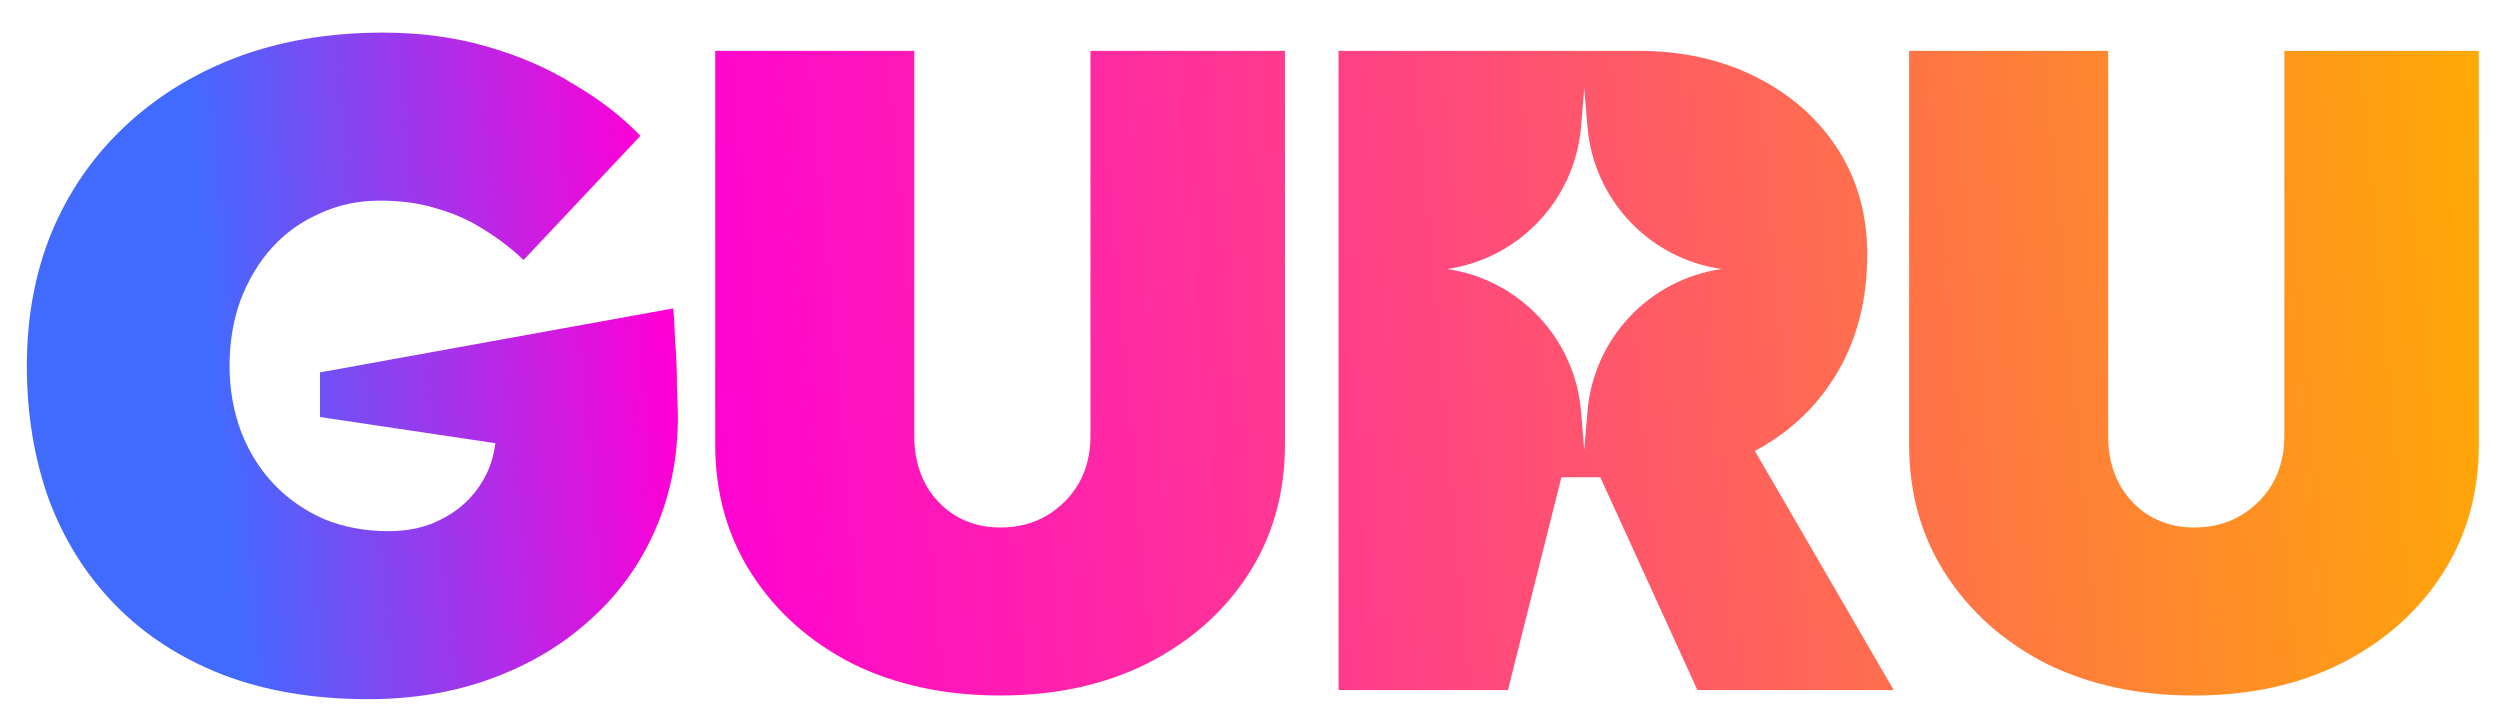
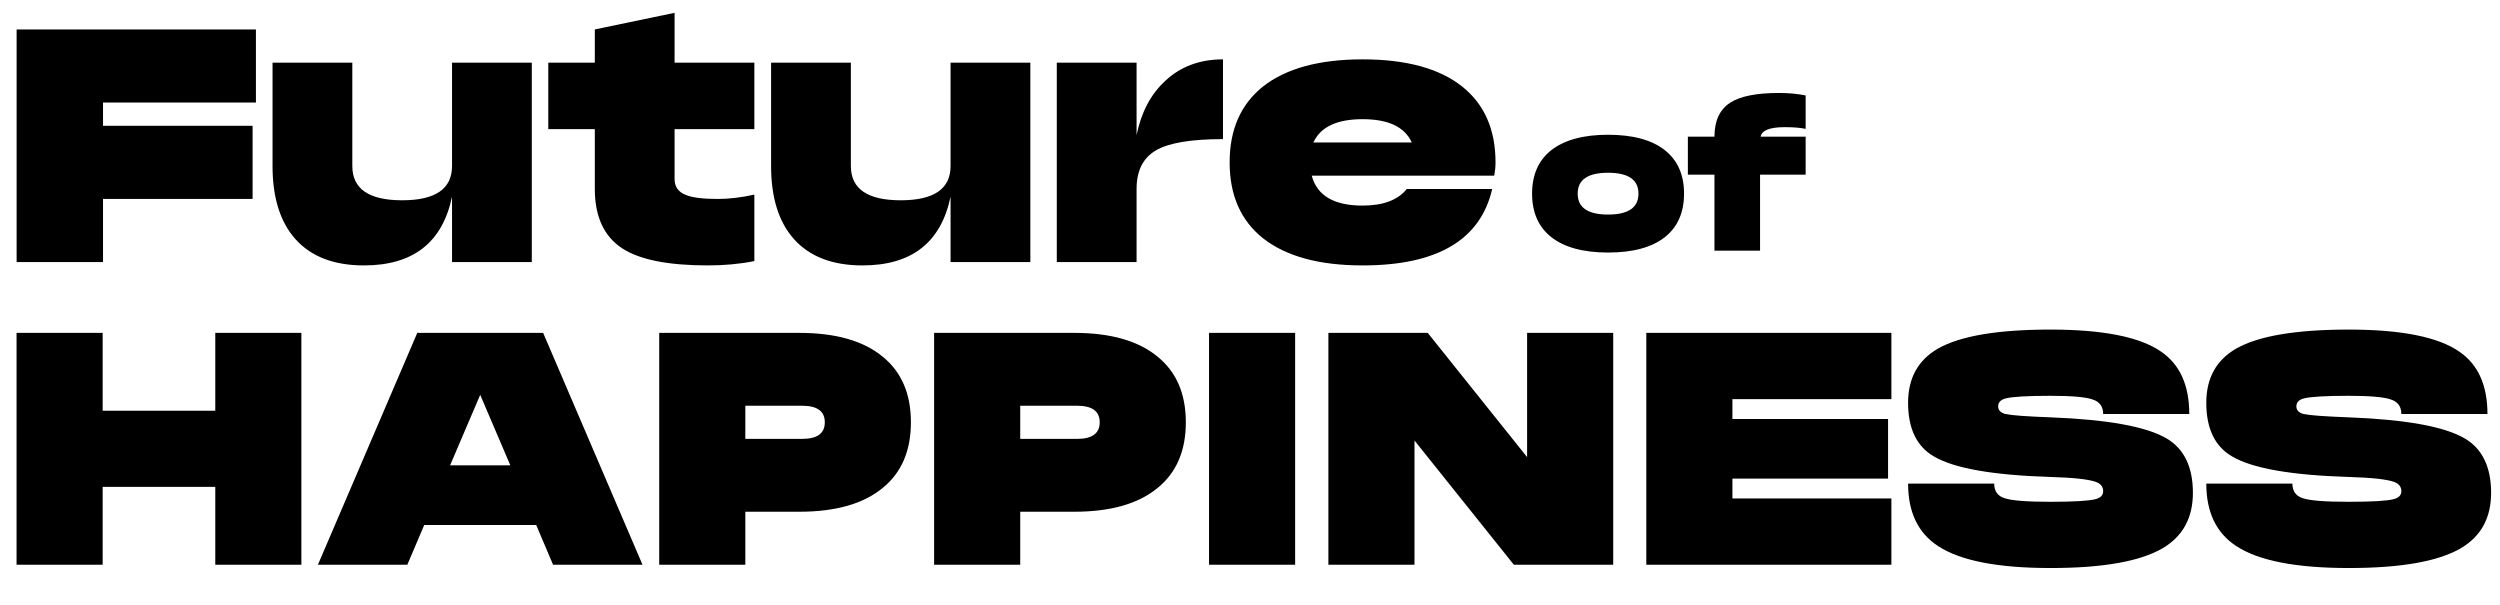
- <svg xmlns="http://www.w3.org/2000/svg" width="69" height="20" viewBox="0 0 69 20" fill="none">
-   <path fill-rule="evenodd" clip-rule="evenodd" d="M6.134 18.616C7.31 19.07 8.654 19.297 10.166 19.297C11.41 19.297 12.552 19.104 13.594 18.717C14.635 18.331 15.534 17.793 16.29 17.104C17.063 16.415 17.66 15.592 18.079 14.634C18.5 13.677 18.709 12.635 18.709 11.51C18.709 11.358 18.701 11.081 18.684 10.678C18.684 10.258 18.668 9.838 18.634 9.418C18.617 8.998 18.6 8.695 18.584 8.511L8.831 10.278V11.51L13.672 12.232C13.64 12.499 13.572 12.754 13.468 12.996C13.316 13.332 13.107 13.626 12.838 13.879C12.586 14.114 12.275 14.307 11.905 14.458C11.552 14.592 11.158 14.66 10.721 14.66C10.082 14.66 9.494 14.55 8.957 14.332C8.419 14.097 7.957 13.778 7.571 13.374C7.184 12.971 6.882 12.492 6.663 11.938C6.445 11.367 6.336 10.754 6.336 10.098C6.336 9.443 6.437 8.838 6.638 8.284C6.857 7.713 7.151 7.225 7.52 6.822C7.89 6.419 8.327 6.108 8.831 5.89C9.335 5.654 9.889 5.537 10.494 5.537C11.082 5.537 11.611 5.612 12.082 5.764C12.552 5.898 12.98 6.091 13.367 6.343C13.753 6.579 14.114 6.856 14.451 7.175L17.676 3.748C17.155 3.21 16.534 2.731 15.811 2.311C15.106 1.874 14.308 1.53 13.417 1.278C12.544 1.026 11.594 0.9 10.57 0.9C9.091 0.9 7.747 1.127 6.537 1.58C5.345 2.034 4.311 2.672 3.438 3.496C2.564 4.319 1.892 5.293 1.422 6.419C0.968 7.528 0.741 8.754 0.741 10.098C0.741 11.425 0.943 12.652 1.346 13.778C1.766 14.903 2.379 15.878 3.186 16.701C3.992 17.524 4.975 18.163 6.134 18.616ZM23.52 18.314C24.713 18.902 26.074 19.196 27.602 19.196C29.131 19.196 30.484 18.902 31.66 18.314C32.853 17.709 33.785 16.886 34.457 15.844C35.129 14.803 35.465 13.61 35.465 12.266V1.404H30.097V12.039C30.097 12.526 29.988 12.963 29.77 13.349C29.551 13.719 29.257 14.013 28.888 14.231C28.518 14.45 28.09 14.559 27.602 14.559C27.149 14.559 26.737 14.45 26.368 14.231C26.015 14.013 25.738 13.719 25.536 13.349C25.334 12.963 25.234 12.526 25.234 12.039V1.404H19.74V12.266C19.74 13.61 20.076 14.803 20.748 15.844C21.42 16.886 22.344 17.709 23.52 18.314ZM36.944 19.045V1.404H45.21C46.436 1.404 47.528 1.648 48.486 2.135C49.444 2.622 50.191 3.286 50.729 4.126C51.267 4.966 51.535 5.932 51.535 7.024C51.535 8.25 51.267 9.325 50.729 10.249C50.191 11.174 49.444 11.896 48.486 12.417L48.434 12.444L52.266 19.045H46.848L44.169 13.173H43.095L41.619 19.045H36.944ZM56.471 18.314C57.664 18.902 59.025 19.196 60.554 19.196C62.083 19.196 63.435 18.902 64.611 18.314C65.804 17.709 66.736 16.886 67.408 15.844C68.08 14.803 68.416 13.61 68.416 12.266V1.404H63.048V12.039C63.048 12.526 62.939 12.963 62.721 13.349C62.502 13.719 62.209 14.013 61.839 14.231C61.469 14.45 61.041 14.559 60.554 14.559C60.1 14.559 59.688 14.45 59.319 14.231C58.966 14.013 58.689 13.719 58.487 13.349C58.285 12.963 58.185 12.526 58.185 12.039V1.404H52.691V12.266C52.691 13.61 53.027 14.803 53.699 15.844C54.371 16.886 55.295 17.709 56.471 18.314ZM43.637 3.494L43.725 2.432L43.814 3.494C43.981 5.506 45.515 7.136 47.513 7.425C45.515 7.715 43.981 9.345 43.814 11.356L43.725 12.419L43.637 11.356C43.469 9.345 41.935 7.715 39.937 7.425C41.935 7.136 43.469 5.506 43.637 3.494Z" fill="url(#paint0_linear_309_4795)" />
-   <defs>
-     <linearGradient id="paint0_linear_309_4795" x1="68.416" y1="-1.705" x2="5.248" y2="3.898" gradientUnits="userSpaceOnUse">
-       <stop stop-color="#FFAA04" />
-       <stop offset="0.802" stop-color="#FF00D6" />
-       <stop offset="1" stop-color="#416BFF" />
-     </linearGradient>
-   </defs>
+ <svg xmlns="http://www.w3.org/2000/svg" width="124" height="30" viewBox="0 0 124 30" fill="none">
+   <path d="M0.824 1.46H12.694V5.087H5.11V6.241H12.529V9.868H5.11V13H0.824V1.46ZM22.421 9.752C21.948 12.027 20.492 13.165 18.052 13.165C16.568 13.165 15.436 12.731 14.656 11.863C13.898 11.016 13.518 9.807 13.518 8.236V3.109H17.475V8.236C17.475 9.368 18.299 9.934 19.948 9.934C21.596 9.934 22.421 9.368 22.421 8.236V3.109H26.377V13H22.421V9.752ZM37.416 9.653V12.95C36.701 13.093 35.932 13.165 35.108 13.165C33.151 13.165 31.739 12.885 30.871 12.324C29.959 11.731 29.503 10.747 29.503 9.373V6.406H27.195V3.109H29.503V1.46L33.459 0.636V3.109H37.416V6.406H33.459V8.879C33.459 9.263 33.646 9.527 34.02 9.67C34.338 9.802 34.866 9.868 35.602 9.868C36.163 9.868 36.767 9.796 37.416 9.653ZM47.148 9.752C46.676 12.027 45.22 13.165 42.78 13.165C41.296 13.165 40.164 12.731 39.384 11.863C38.626 11.016 38.246 9.807 38.246 8.236V3.109H42.203V8.236C42.203 9.368 43.027 9.934 44.676 9.934C46.324 9.934 47.148 9.368 47.148 8.236V3.109H51.105V13H47.148V9.752ZM56.374 3.109V6.703C56.604 5.571 57.077 4.675 57.791 4.016C58.55 3.301 59.506 2.944 60.66 2.944V6.9C59.077 6.9 57.967 7.087 57.33 7.461C56.692 7.835 56.374 8.472 56.374 9.373V13H52.417V3.109H56.374ZM70.024 7.065C69.672 6.296 68.859 5.911 67.584 5.911C66.309 5.911 65.496 6.296 65.144 7.065H70.024ZM74.112 8.714H65.062C65.326 9.703 66.166 10.197 67.584 10.197C68.606 10.197 69.337 9.923 69.777 9.373H74.013C73.431 11.901 71.288 13.165 67.584 13.165C65.43 13.165 63.782 12.714 62.639 11.813C61.54 10.934 60.99 9.681 60.99 8.054C60.99 6.428 61.54 5.175 62.639 4.296C63.782 3.395 65.43 2.944 67.584 2.944C69.749 2.944 71.398 3.395 72.53 4.296C73.629 5.175 74.178 6.428 74.178 8.054C74.178 8.153 74.173 8.263 74.162 8.384L74.112 8.714Z" fill="black" />
+   <path d="M10.678 16.511H14.948V28.01H10.678V24.15H5.092V28.01H0.821V16.511H5.092V20.372H10.678V16.511ZM20.697 16.511H26.94L31.868 28.01H27.432L26.595 26.039H21.042L20.204 28.01H15.769L20.697 16.511ZM23.818 19.583L22.324 23.082H25.313L23.818 19.583ZM36.968 20.125V21.768H39.793C40.538 21.768 40.91 21.494 40.91 20.947C40.91 20.399 40.538 20.125 39.793 20.125H36.968ZM36.968 25.382V28.01H32.697V16.511H39.645C41.452 16.511 42.832 16.905 43.785 17.694C44.716 18.45 45.181 19.534 45.181 20.947C45.181 22.359 44.716 23.443 43.785 24.199C42.832 24.988 41.452 25.382 39.645 25.382H36.968ZM50.603 20.125V21.768H53.429C54.173 21.768 54.546 21.494 54.546 20.947C54.546 20.399 54.173 20.125 53.429 20.125H50.603ZM50.603 25.382V28.01H46.332V16.511H53.281C55.088 16.511 56.468 16.905 57.421 17.694C58.351 18.45 58.817 19.534 58.817 20.947C58.817 22.359 58.351 23.443 57.421 24.199C56.468 24.988 55.088 25.382 53.281 25.382H50.603ZM59.968 28.01V16.511H64.239V28.01H59.968ZM75.744 16.511H80.015V28.01H75.087L70.159 21.85V28.01H65.888V16.511H70.816L75.744 22.671V16.511ZM81.657 16.511H93.813V19.797H85.928V20.782H93.648V23.739H85.928V24.725H93.813V28.01H81.657V16.511ZM103.955 23.903C103.594 23.772 102.844 23.69 101.705 23.657C98.846 23.569 96.919 23.23 95.922 22.639C95.068 22.146 94.641 21.259 94.641 19.977C94.641 18.751 95.139 17.853 96.136 17.283C97.242 16.659 99.098 16.347 101.705 16.347C104.3 16.347 106.124 16.708 107.175 17.431C108.117 18.066 108.588 19.101 108.588 20.536H104.317C104.317 20.163 104.141 19.923 103.791 19.813C103.451 19.693 102.756 19.632 101.705 19.632C100.555 19.632 99.81 19.676 99.471 19.764C99.23 19.829 99.109 19.961 99.109 20.158C99.109 20.344 99.23 20.47 99.471 20.536C99.777 20.602 100.522 20.656 101.705 20.7C104.552 20.81 106.474 21.16 107.471 21.752C108.336 22.266 108.768 23.164 108.768 24.445C108.768 25.683 108.27 26.597 107.273 27.189C106.156 27.846 104.3 28.174 101.705 28.174C99.098 28.174 97.242 27.813 96.136 27.09C95.139 26.444 94.641 25.409 94.641 23.985H98.912C98.912 24.358 99.082 24.599 99.421 24.708C99.761 24.829 100.522 24.889 101.705 24.889C102.855 24.889 103.599 24.845 103.939 24.758C104.191 24.692 104.317 24.561 104.317 24.363C104.317 24.144 104.196 23.991 103.955 23.903ZM118.746 23.903C118.384 23.772 117.634 23.69 116.495 23.657C113.637 23.569 111.71 23.23 110.713 22.639C109.859 22.146 109.432 21.259 109.432 19.977C109.432 18.751 109.93 17.853 110.927 17.283C112.033 16.659 113.889 16.347 116.495 16.347C119.091 16.347 120.914 16.708 121.966 17.431C122.907 18.066 123.378 19.101 123.378 20.536H119.107C119.107 20.163 118.932 19.923 118.582 19.813C118.242 19.693 117.547 19.632 116.495 19.632C115.345 19.632 114.601 19.676 114.261 19.764C114.02 19.829 113.9 19.961 113.9 20.158C113.9 20.344 114.02 20.47 114.261 20.536C114.568 20.602 115.313 20.656 116.495 20.7C119.343 20.81 121.265 21.16 122.261 21.752C123.126 22.266 123.559 23.164 123.559 24.445C123.559 25.683 123.061 26.597 122.064 27.189C120.947 27.846 119.091 28.174 116.495 28.174C113.889 28.174 112.033 27.813 110.927 27.09C109.93 26.444 109.432 25.409 109.432 23.985H113.703C113.703 24.358 113.873 24.599 114.212 24.708C114.552 24.829 115.313 24.889 116.495 24.889C117.645 24.889 118.39 24.845 118.729 24.758C118.981 24.692 119.107 24.561 119.107 24.363C119.107 24.144 118.987 23.991 118.746 23.903Z" fill="black" />
+   <path d="M78.253 9.605C78.253 10.296 78.755 10.642 79.76 10.642C80.765 10.642 81.268 10.296 81.268 9.605C81.268 8.914 80.765 8.569 79.76 8.569C78.755 8.569 78.253 8.914 78.253 9.605ZM76.933 7.457C77.587 6.942 78.529 6.684 79.76 6.684C80.998 6.684 81.94 6.942 82.587 7.457C83.215 7.959 83.529 8.676 83.529 9.605C83.529 10.535 83.215 11.251 82.587 11.754C81.94 12.269 80.998 12.526 79.76 12.526C78.529 12.526 77.587 12.269 76.933 11.754C76.305 11.251 75.991 10.535 75.991 9.605C75.991 8.676 76.305 7.959 76.933 7.457ZM85.037 12.432V8.663H83.718V6.779H85.037C85.037 5.993 85.298 5.431 85.82 5.092C86.316 4.772 87.123 4.611 88.241 4.611C88.712 4.611 89.152 4.652 89.56 4.734V6.392C89.303 6.336 88.957 6.307 88.524 6.307C87.783 6.307 87.384 6.464 87.327 6.779H89.56V8.663H87.299V12.432H85.037Z" fill="black" />
</svg>
